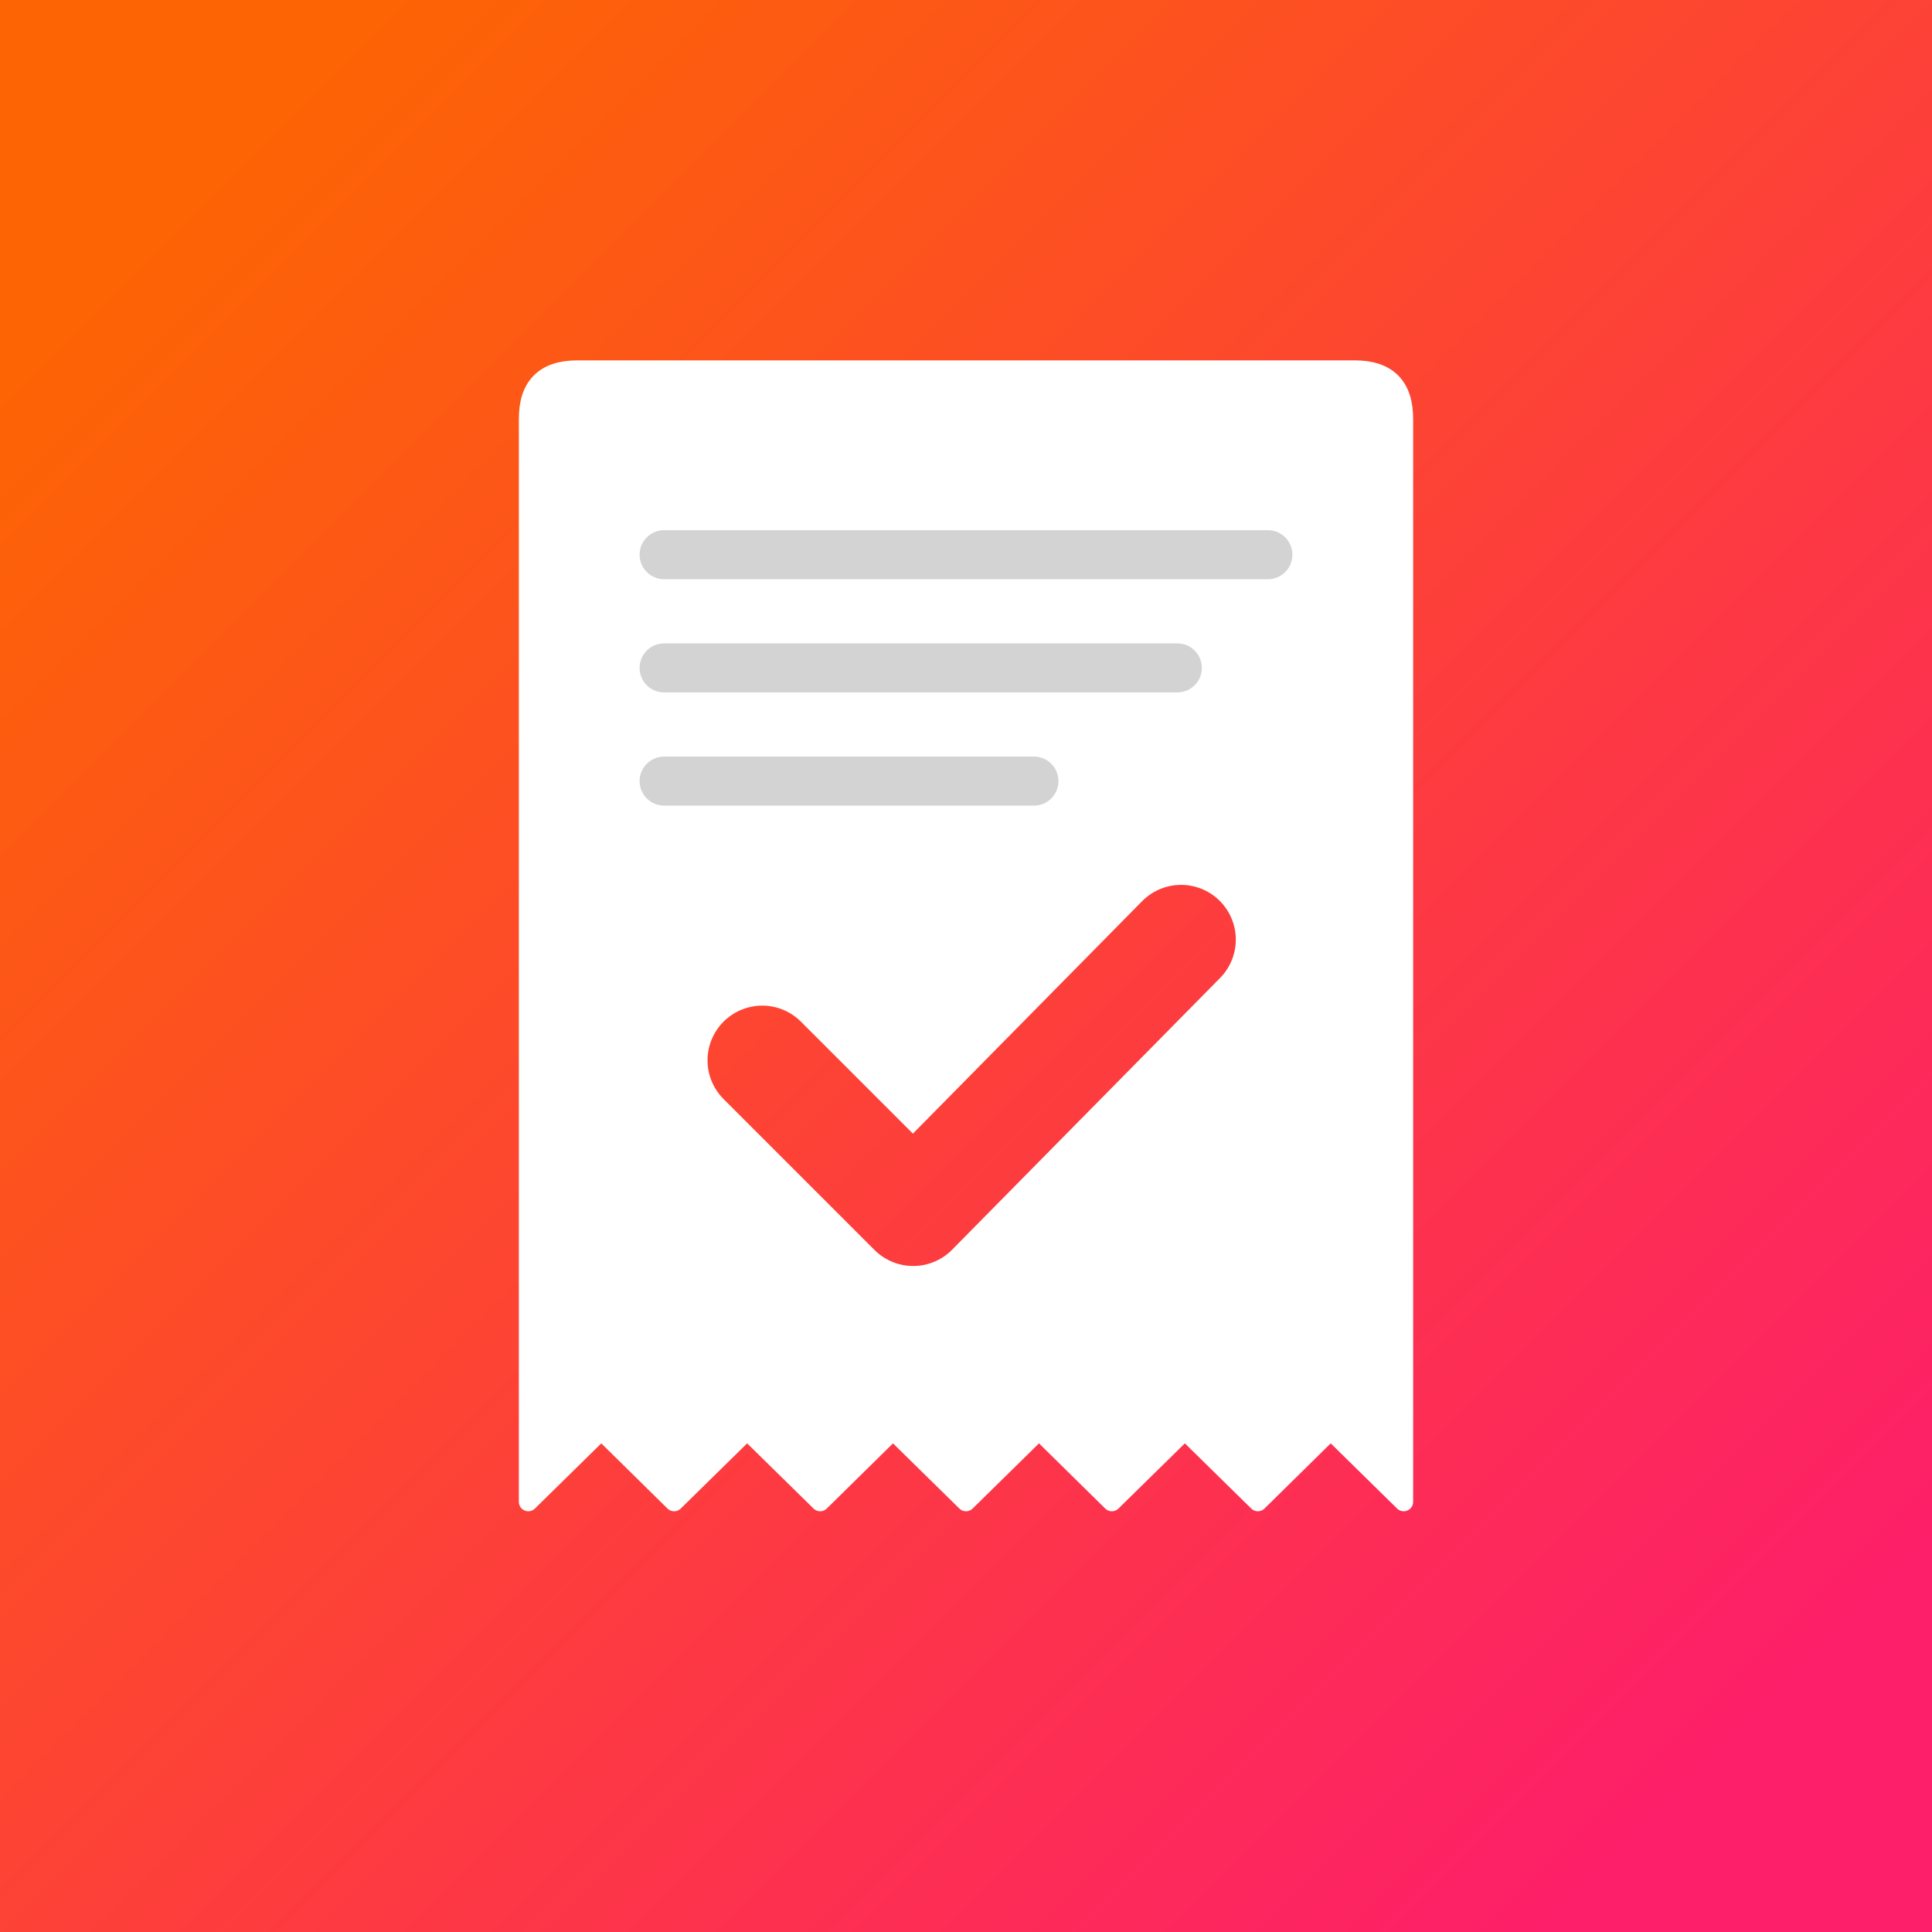
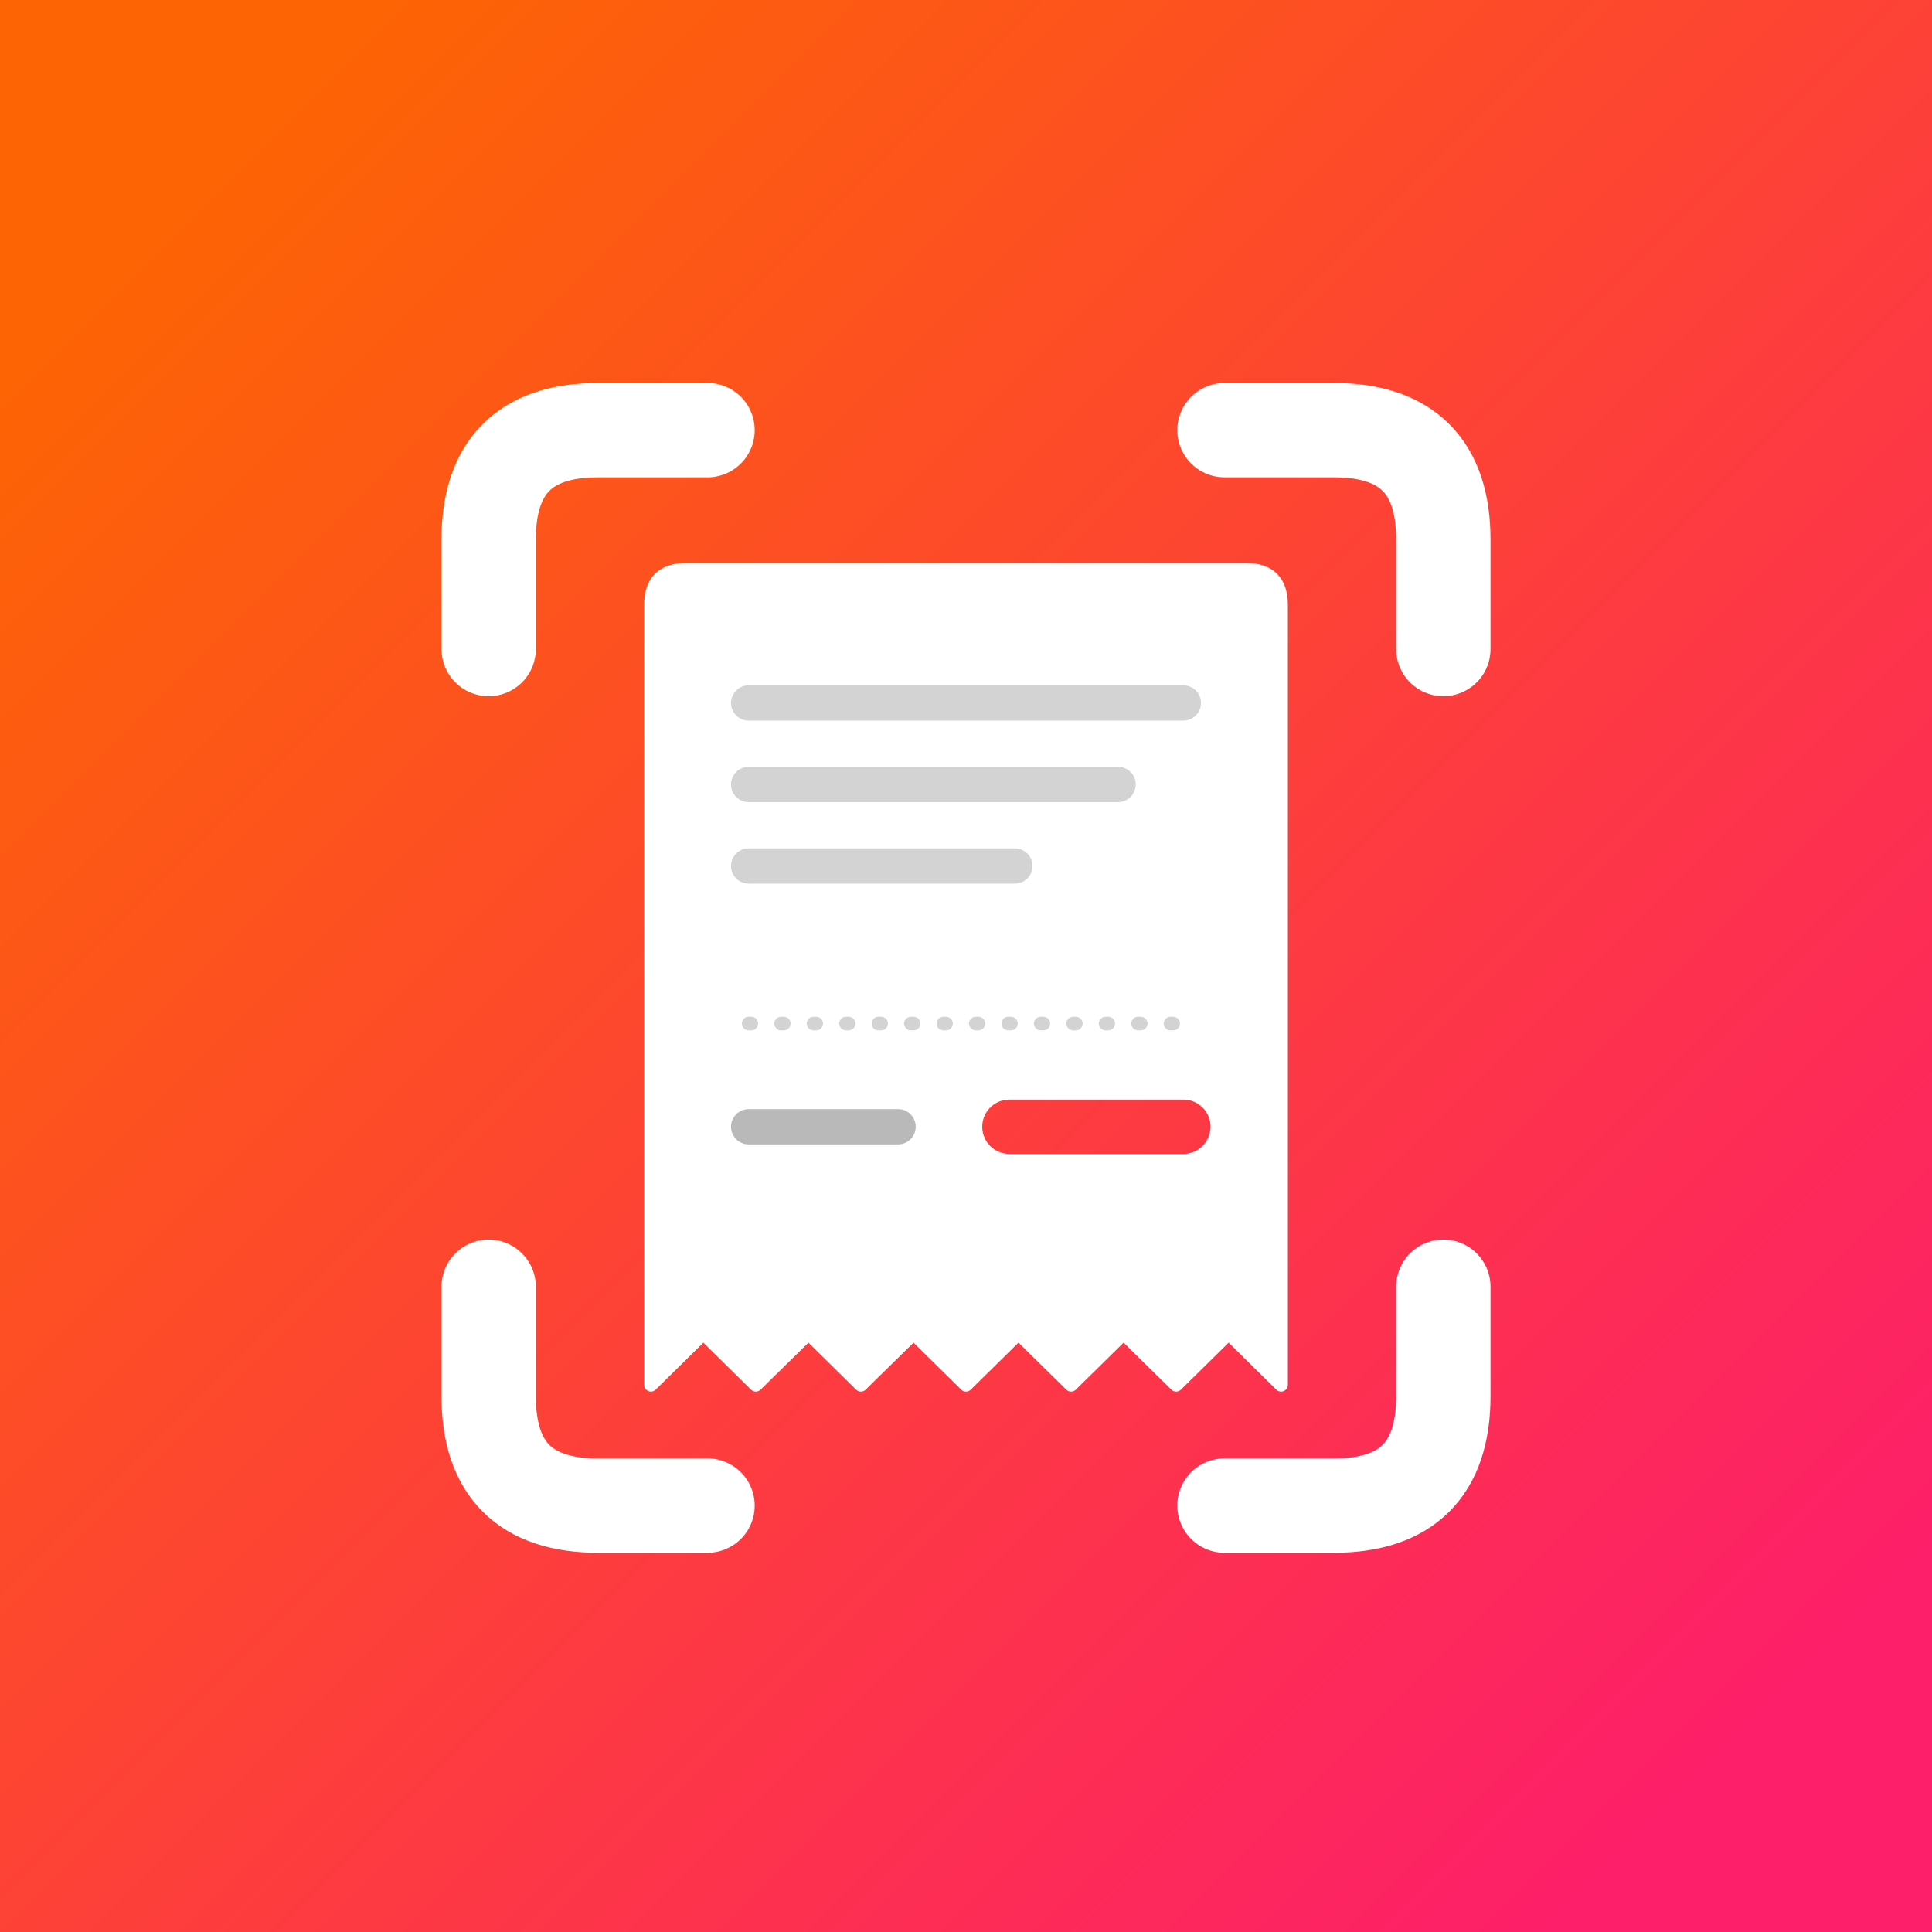
<svg xmlns="http://www.w3.org/2000/svg" viewBox="0 0 1024 1024">
  <defs>
    <linearGradient id="ei-sunset" x1="0" y1="0" x2="1024" y2="1024" gradientUnits="userSpaceOnUse">
      <stop offset=".1" stop-color="#FD6404" />
      <stop offset=".9" stop-color="#FD1F69" />
    </linearGradient>
  </defs>
  <rect width="1024" height="1024" rx="0" fill="url(#ei-sunset)" />
-   <path d="M280 222 Q280 196 306 196 H718 Q744 196 744 222 V796 L705.3 758 L666.7 796 L628.0 758 L589.3 796 L550.7 758 L512.0 796 L473.3 758 L434.7 796 L396.0 758 L357.3 796 L318.7 758 L280.0 796 Z" fill="#fff" stroke="#fff" stroke-width="10" stroke-linejoin="round" />
-   <path d="M352 294H672M352 354H624M352 414H548" stroke="#D3D3D3" stroke-width="26" stroke-linecap="round" />
-   <path d="M404 562L484 642L626 498" fill="none" stroke="url(#ei-sunset)" stroke-width="58" stroke-linecap="round" stroke-linejoin="round" />
+   <path d="M345.0 320.7 Q345.0 302.0 363.7 302.0 H660.3 Q679.0 302.0 679.0 320.7 V734.0 L651.2 706.6 L623.4 734.0 L595.5 706.6 L567.7 734.0 L539.8 706.6 L512.0 734.0 L484.2 706.6 L456.3 734.0 L428.5 706.6 L400.6 734.0 L372.8 706.6 L345.0 734.0 Z" fill="#fff" stroke="#fff" stroke-width="7.2" stroke-linejoin="round" />
+   <path d="M396.8 372.6H627.2M396.8 415.8H592.6M396.8 459.0H537.9" stroke="#D3D3D3" stroke-width="18.7" stroke-linecap="round" />
+   <path d="M396.8 542.5H627.2" stroke="#D3D3D3" stroke-width="7.2" stroke-linecap="round" stroke-dasharray="1.4 15.8" />
+   <path d="M396.8 597.2H476.0" stroke="#B9B9B9" stroke-width="18.7" stroke-linecap="round" />
+   <path d="M535.0 597.2H627.2" stroke="url(#ei-sunset)" stroke-width="28.8" stroke-linecap="round" />
+   <path d="M259.0 344.0V286.0Q259.0 228.0 317.0 228.0H375.0 M765.0 344.0V286.0Q765.0 228.0 707.0 228.0H649.0 M765.0 682.0V740.0Q765.0 798.0 707.0 798.0H649.0 M259.0 682.0V740.0Q259.0 798.0 317.0 798.0H375.0" fill="none" stroke="#fff" stroke-width="50" stroke-linecap="round" stroke-linejoin="round" />
</svg>
